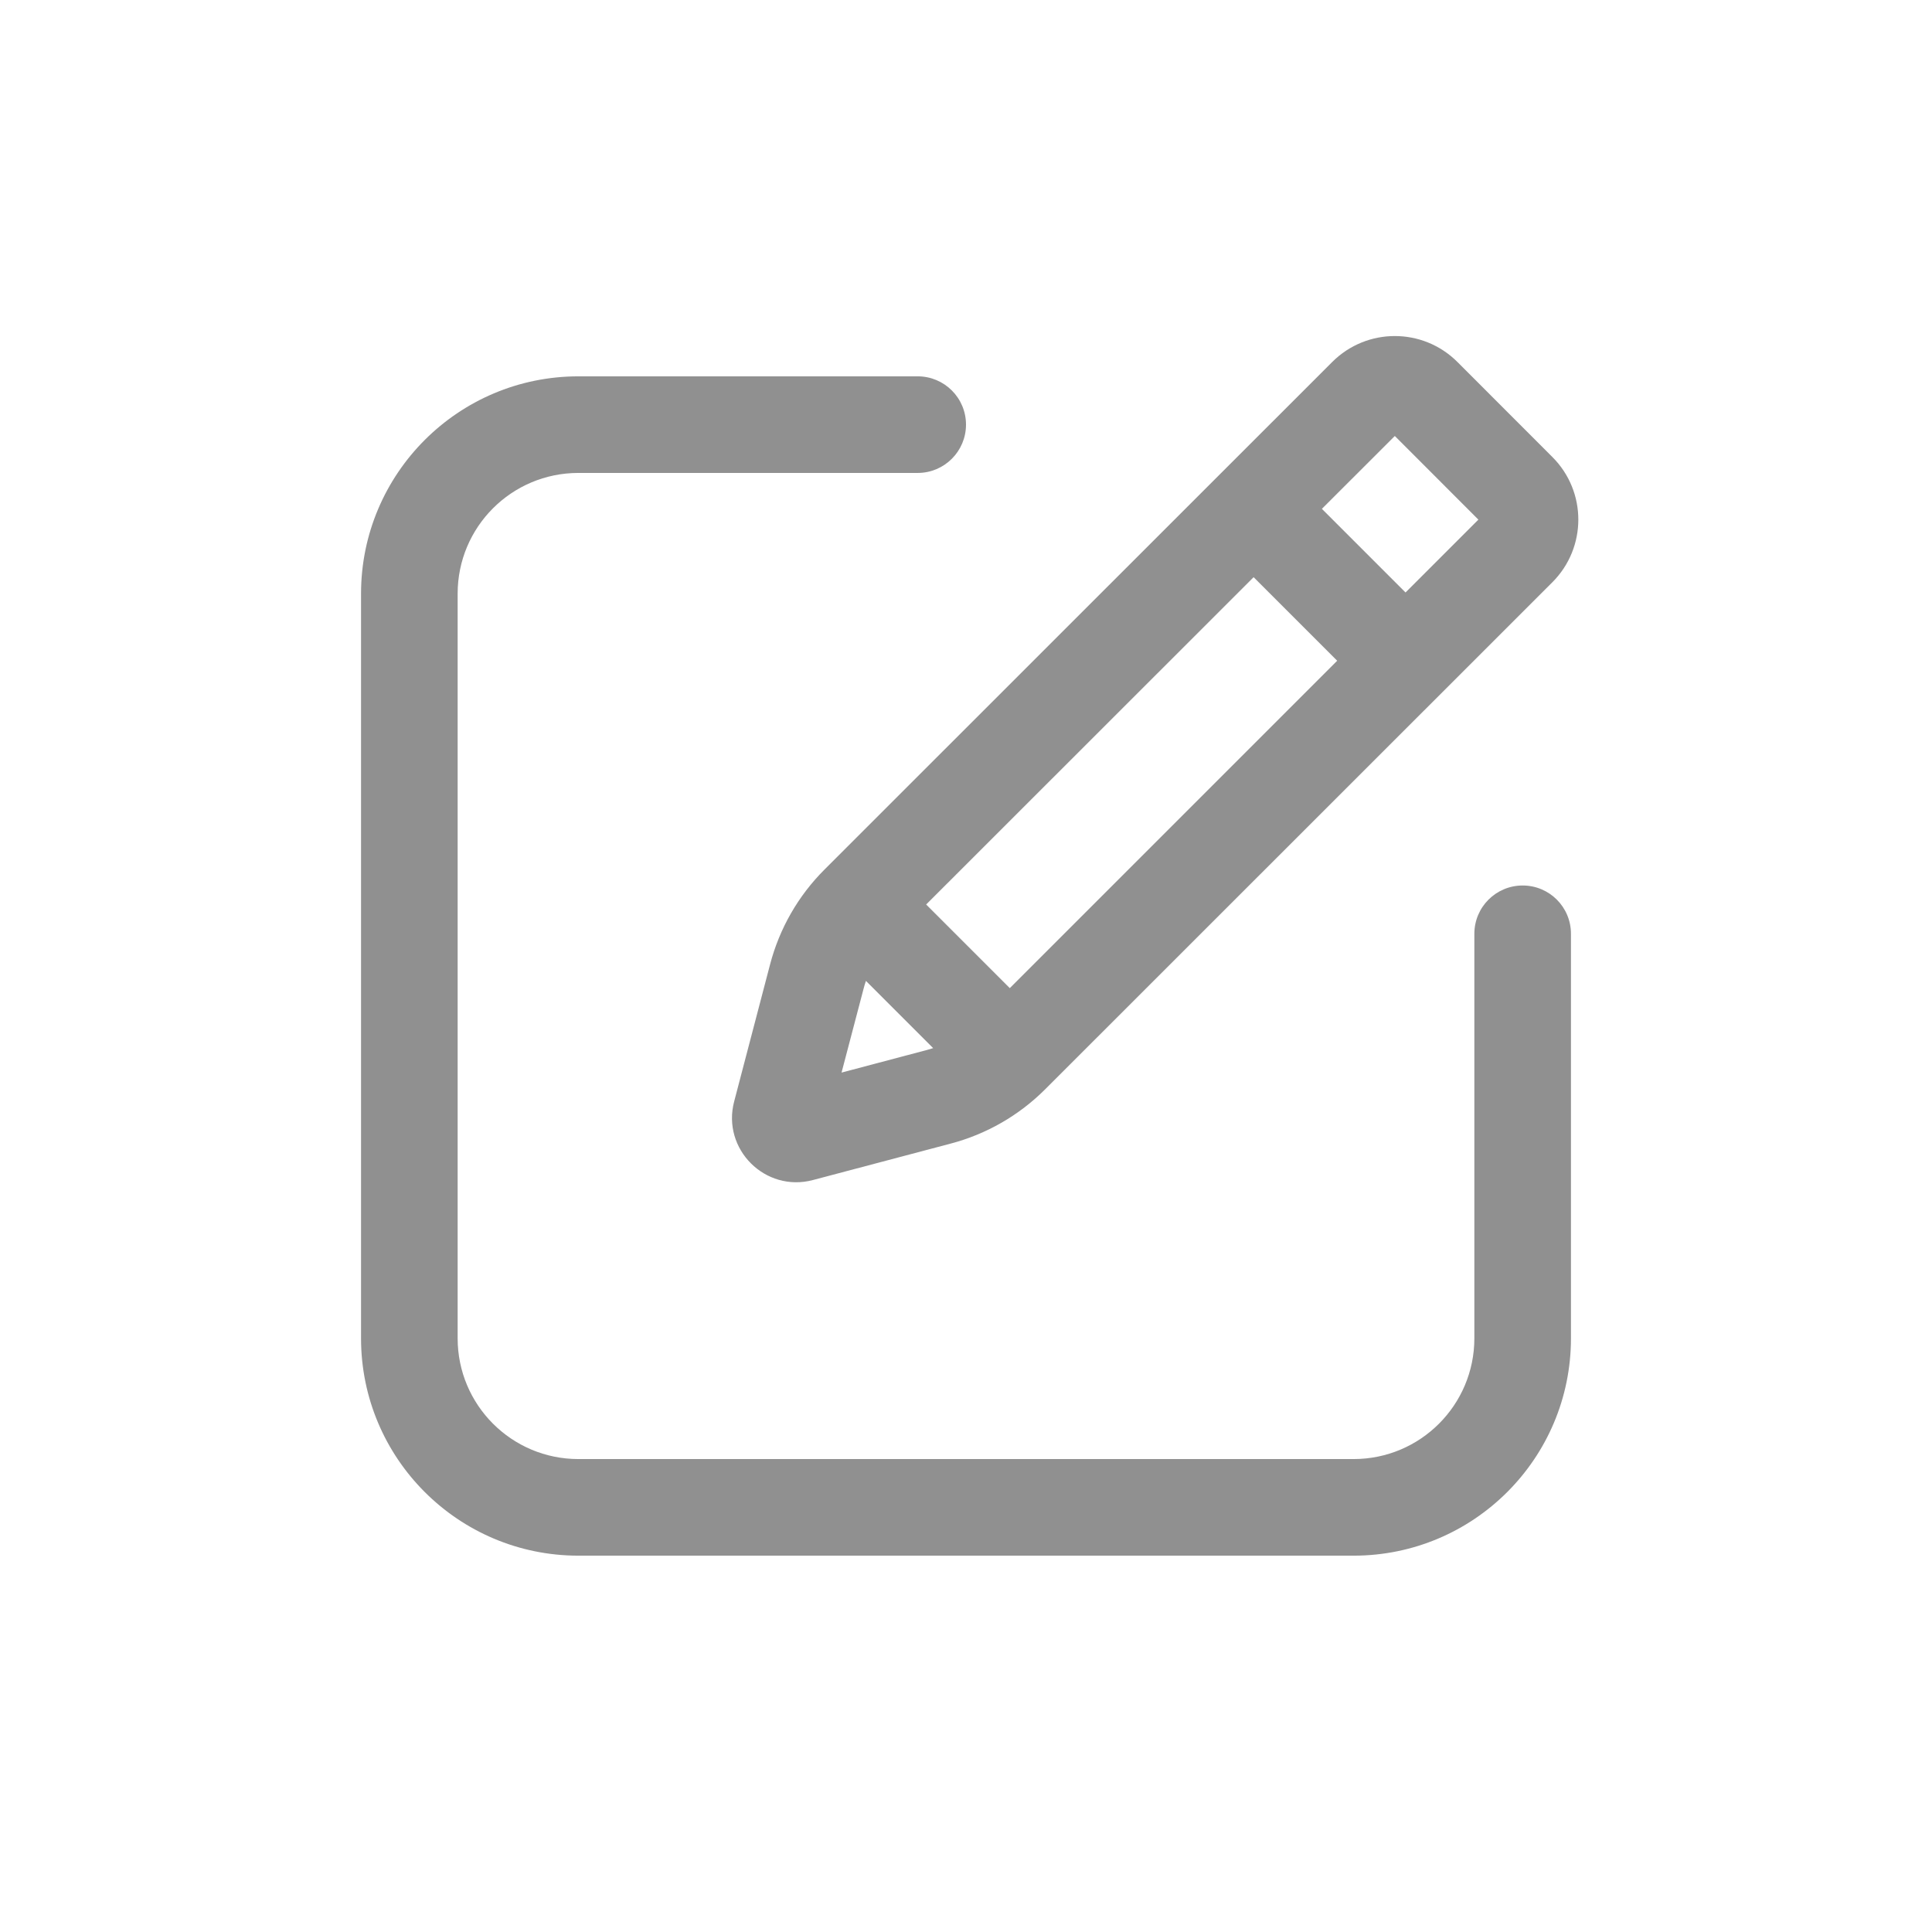
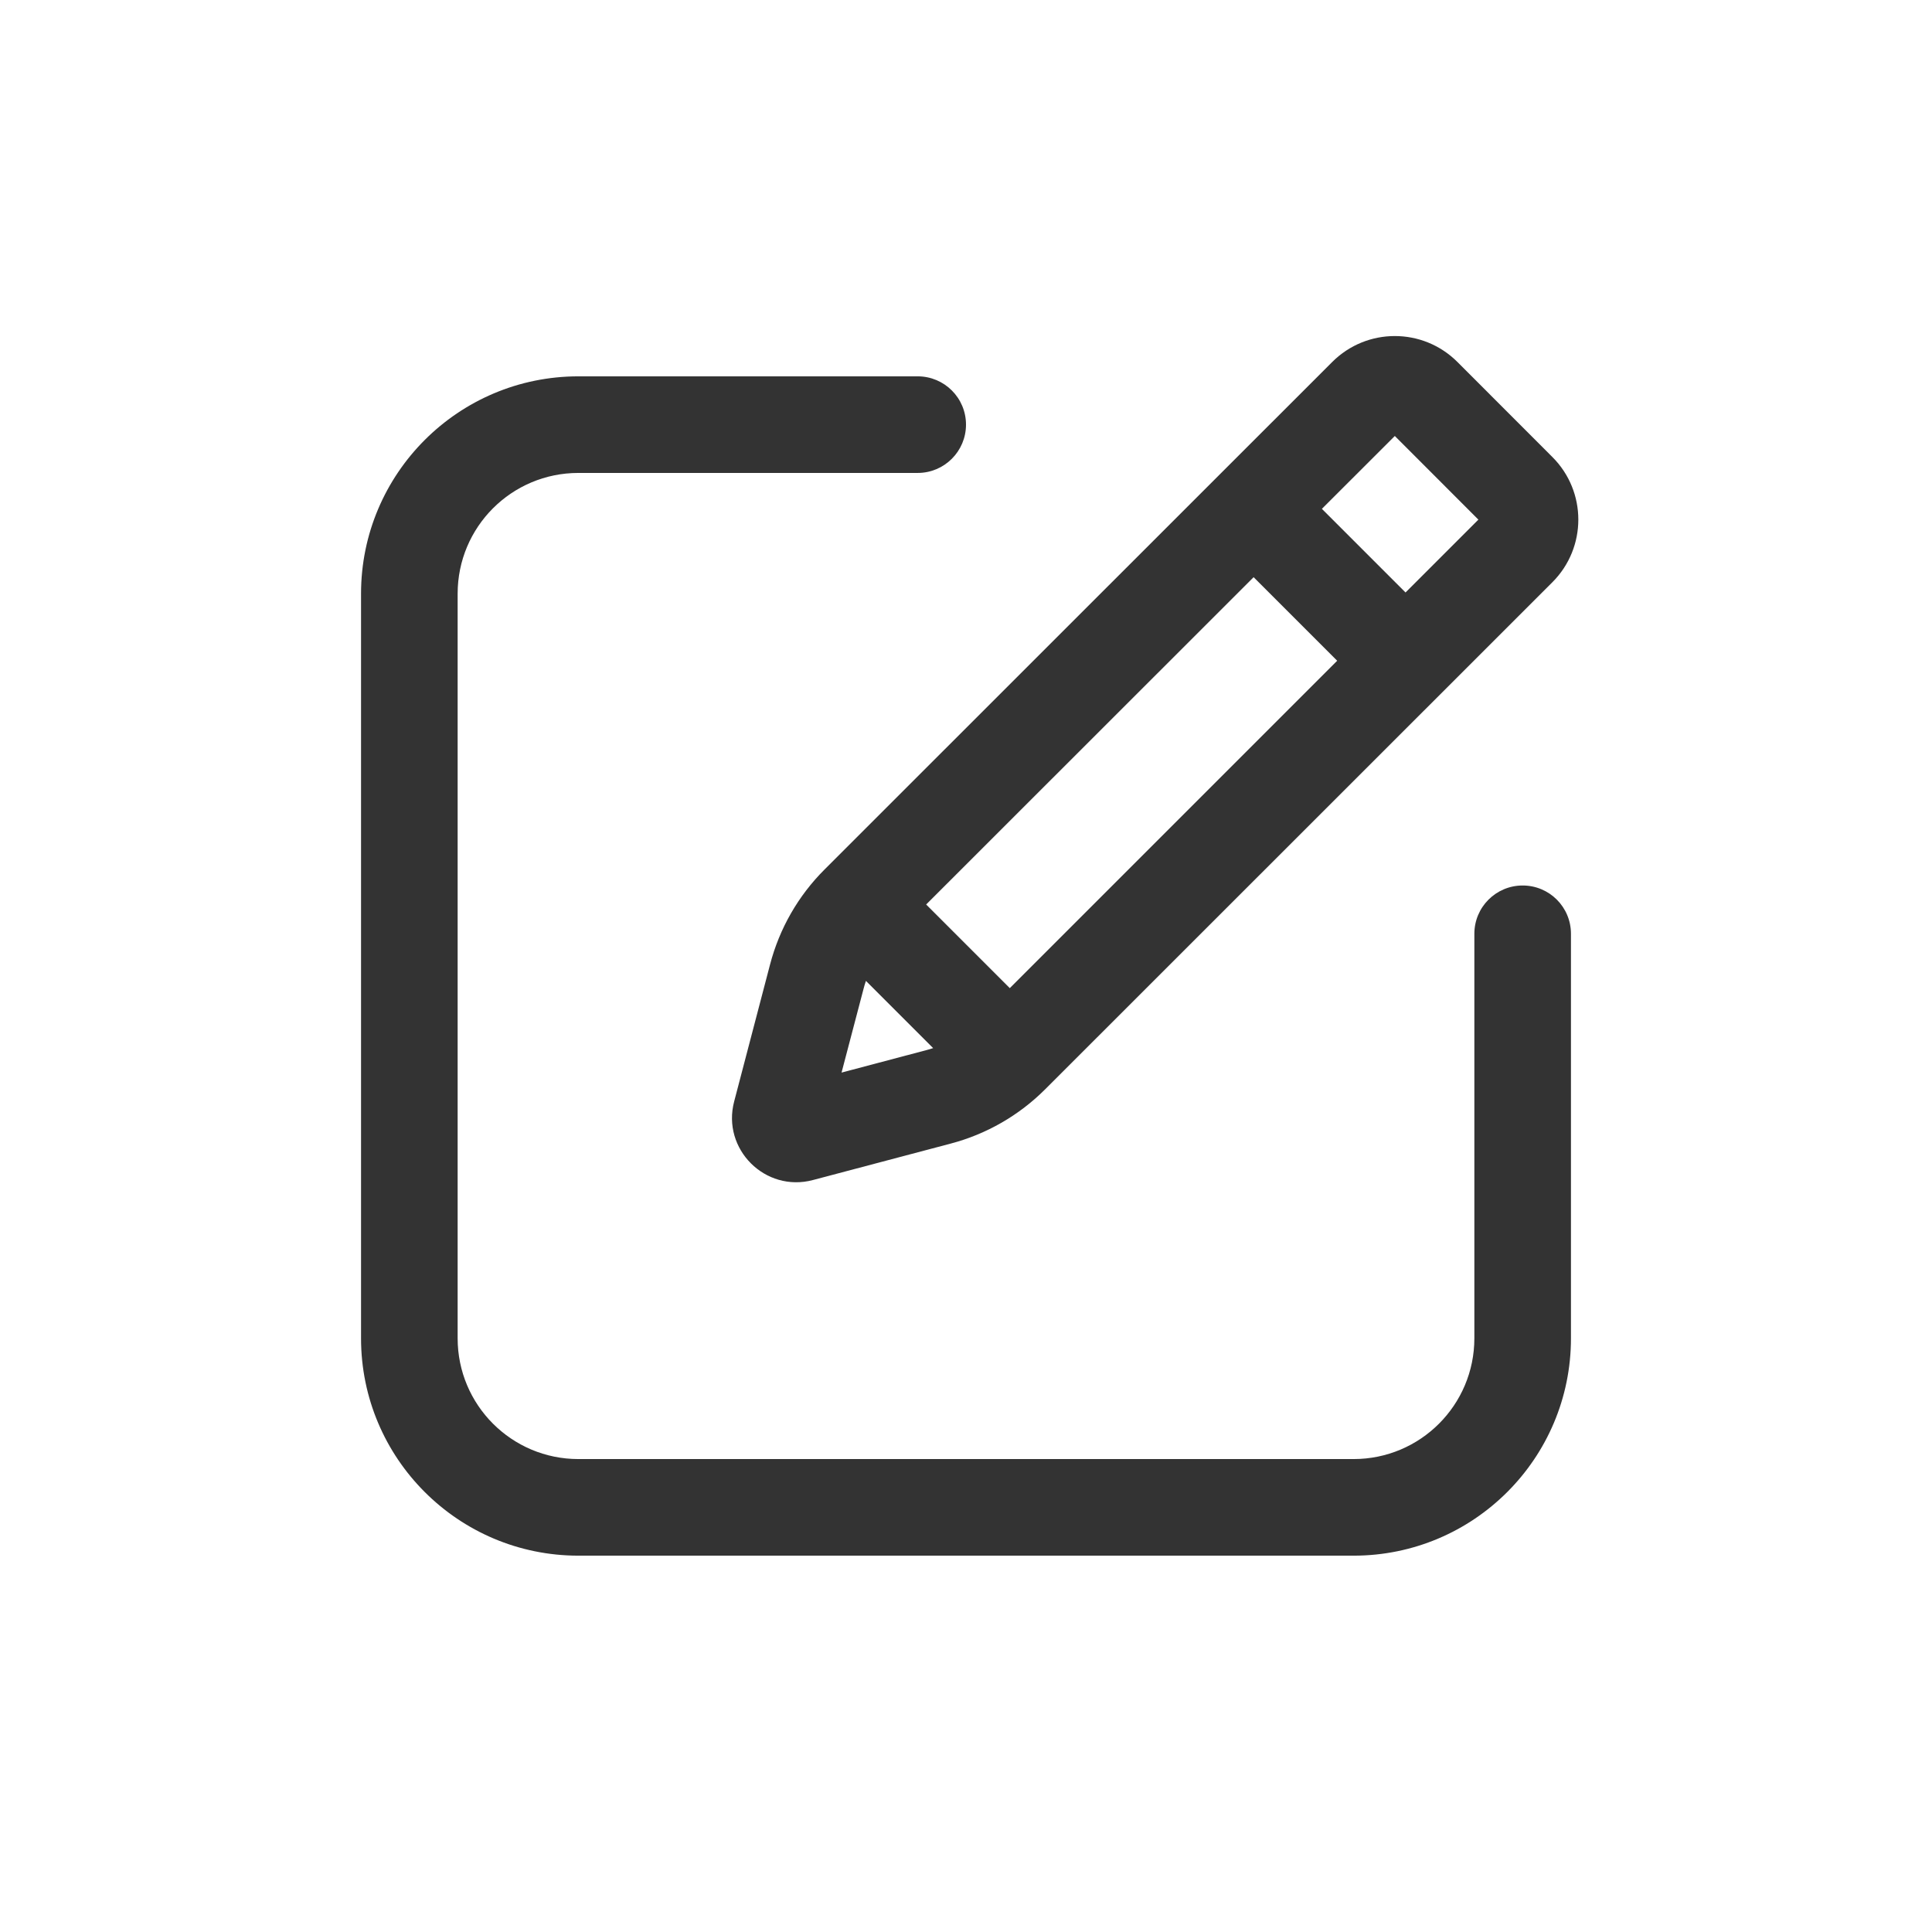
<svg xmlns="http://www.w3.org/2000/svg" width="24" height="24" viewBox="0 0 24 24" fill="none">
-   <path fill-rule="evenodd" clip-rule="evenodd" d="M18.105 4.497C17.675 4.067 16.979 4.067 16.549 4.497L10.243 10.801C9.916 11.127 9.683 11.534 9.566 11.981L9.12 13.683C8.964 14.275 9.506 14.816 10.098 14.659L11.81 14.206C12.254 14.089 12.659 13.856 12.984 13.531L19.284 7.233C19.714 6.803 19.714 6.106 19.284 5.677L18.105 4.497ZM11.505 11.236L15.573 7.17L16.611 8.208L12.544 12.275L11.505 11.236ZM17.46 7.36L16.421 6.321L17.327 5.416L18.365 6.455L17.46 7.36ZM10.757 12.185C10.746 12.218 10.735 12.251 10.727 12.285L10.454 13.324L11.504 13.046C11.533 13.038 11.563 13.03 11.592 13.02L10.757 12.185Z" fill="#909090" />
-   <path d="M11.4 4.675C11.731 4.675 12 4.943 12 5.275C12 5.606 11.731 5.875 11.4 5.875H7.185C6.356 5.875 5.685 6.546 5.685 7.375V16.625C5.685 17.453 6.356 18.125 7.185 18.125H16.815C17.644 18.125 18.315 17.453 18.315 16.625V11.6C18.315 11.268 18.584 11 18.915 11C19.247 11 19.515 11.268 19.515 11.6V16.625C19.515 18.116 18.306 19.325 16.815 19.325H7.185C5.694 19.325 4.485 18.116 4.485 16.625V7.375C4.485 5.884 5.694 4.675 7.185 4.675H11.4Z" fill="#909090" />
+   <path fill-rule="evenodd" clip-rule="evenodd" d="M18.105 4.497C17.675 4.067 16.979 4.067 16.549 4.497L10.243 10.801C9.916 11.127 9.683 11.534 9.566 11.981L9.12 13.683C8.964 14.275 9.506 14.816 10.098 14.659L11.81 14.206C12.254 14.089 12.659 13.856 12.984 13.531L19.284 7.233C19.714 6.803 19.714 6.106 19.284 5.677L18.105 4.497ZM11.505 11.236L15.573 7.17L16.611 8.208L12.544 12.275L11.505 11.236ZM17.46 7.36L16.421 6.321L17.327 5.416L18.365 6.455L17.46 7.36ZM10.757 12.185C10.746 12.218 10.735 12.251 10.727 12.285L10.454 13.324L11.504 13.046C11.533 13.038 11.563 13.03 11.592 13.02L10.757 12.185Z" fill="#333333" />
+   <path d="M11.4 4.675C11.731 4.675 12 4.943 12 5.275C12 5.606 11.731 5.875 11.4 5.875H7.185C6.356 5.875 5.685 6.546 5.685 7.375V16.625C5.685 17.453 6.356 18.125 7.185 18.125H16.815C17.644 18.125 18.315 17.453 18.315 16.625V11.6C18.315 11.268 18.584 11 18.915 11C19.247 11 19.515 11.268 19.515 11.6V16.625C19.515 18.116 18.306 19.325 16.815 19.325H7.185C5.694 19.325 4.485 18.116 4.485 16.625V7.375C4.485 5.884 5.694 4.675 7.185 4.675H11.4Z" fill="#333333" />
</svg>
